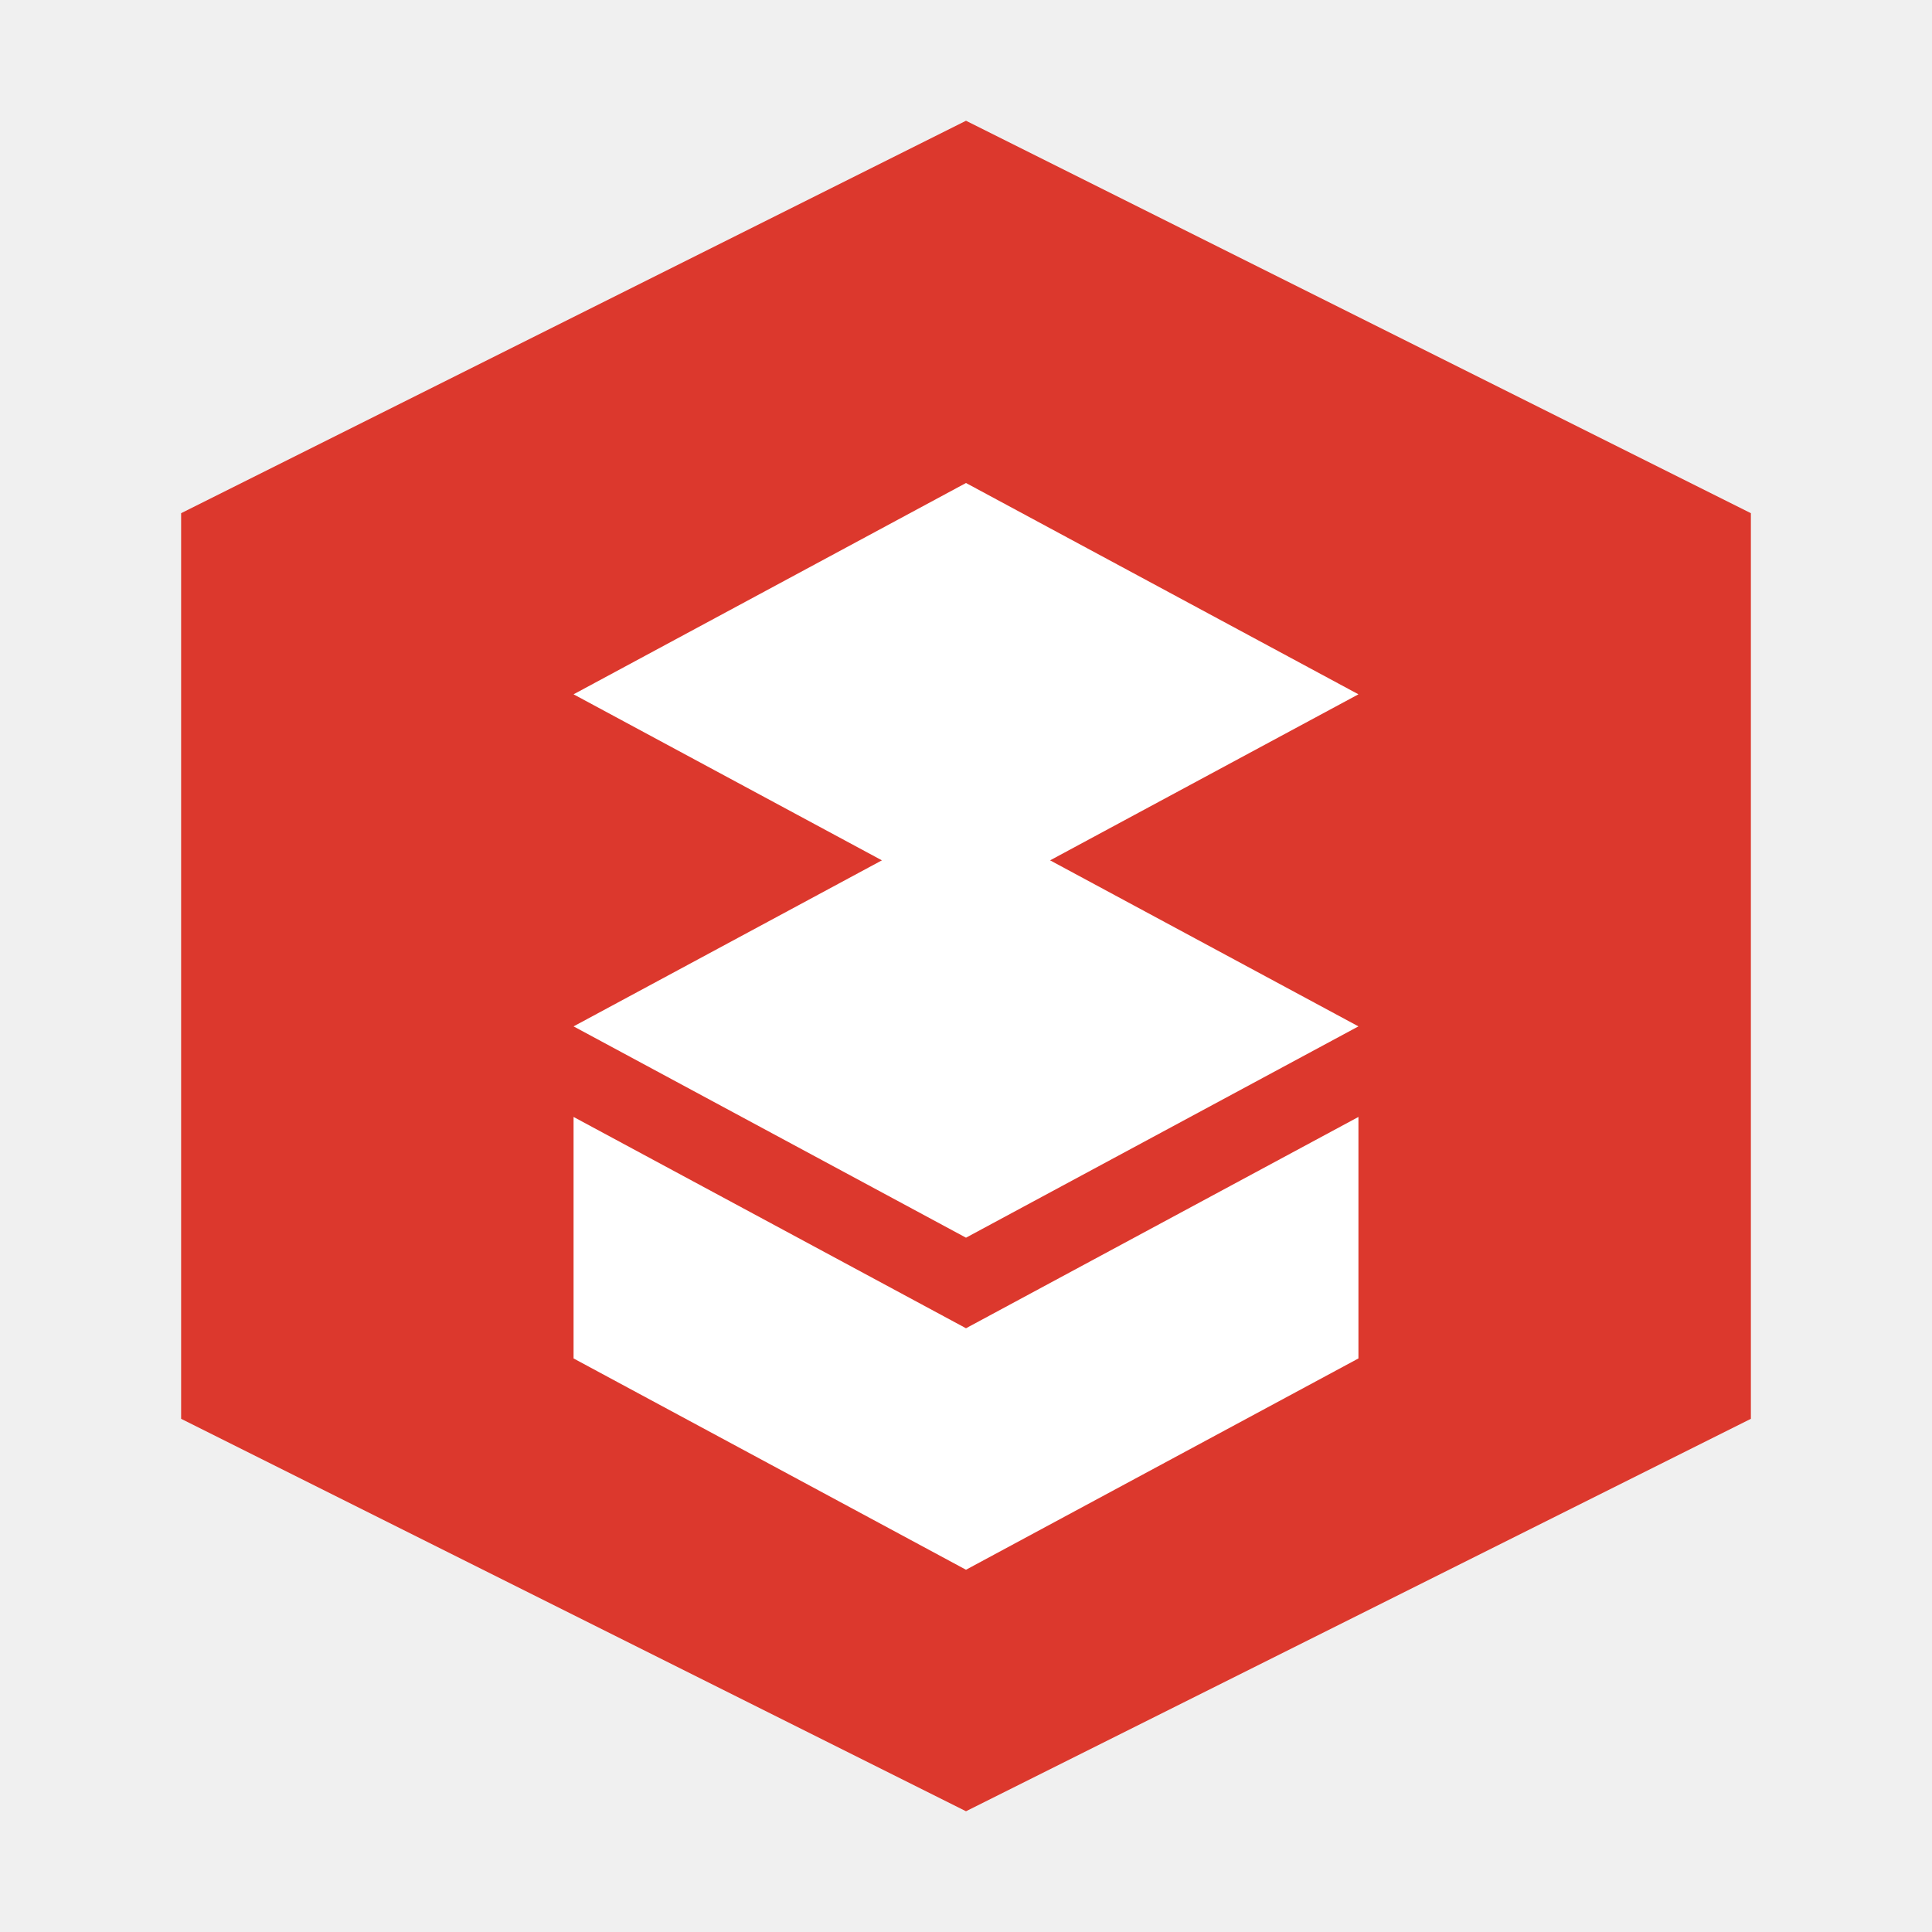
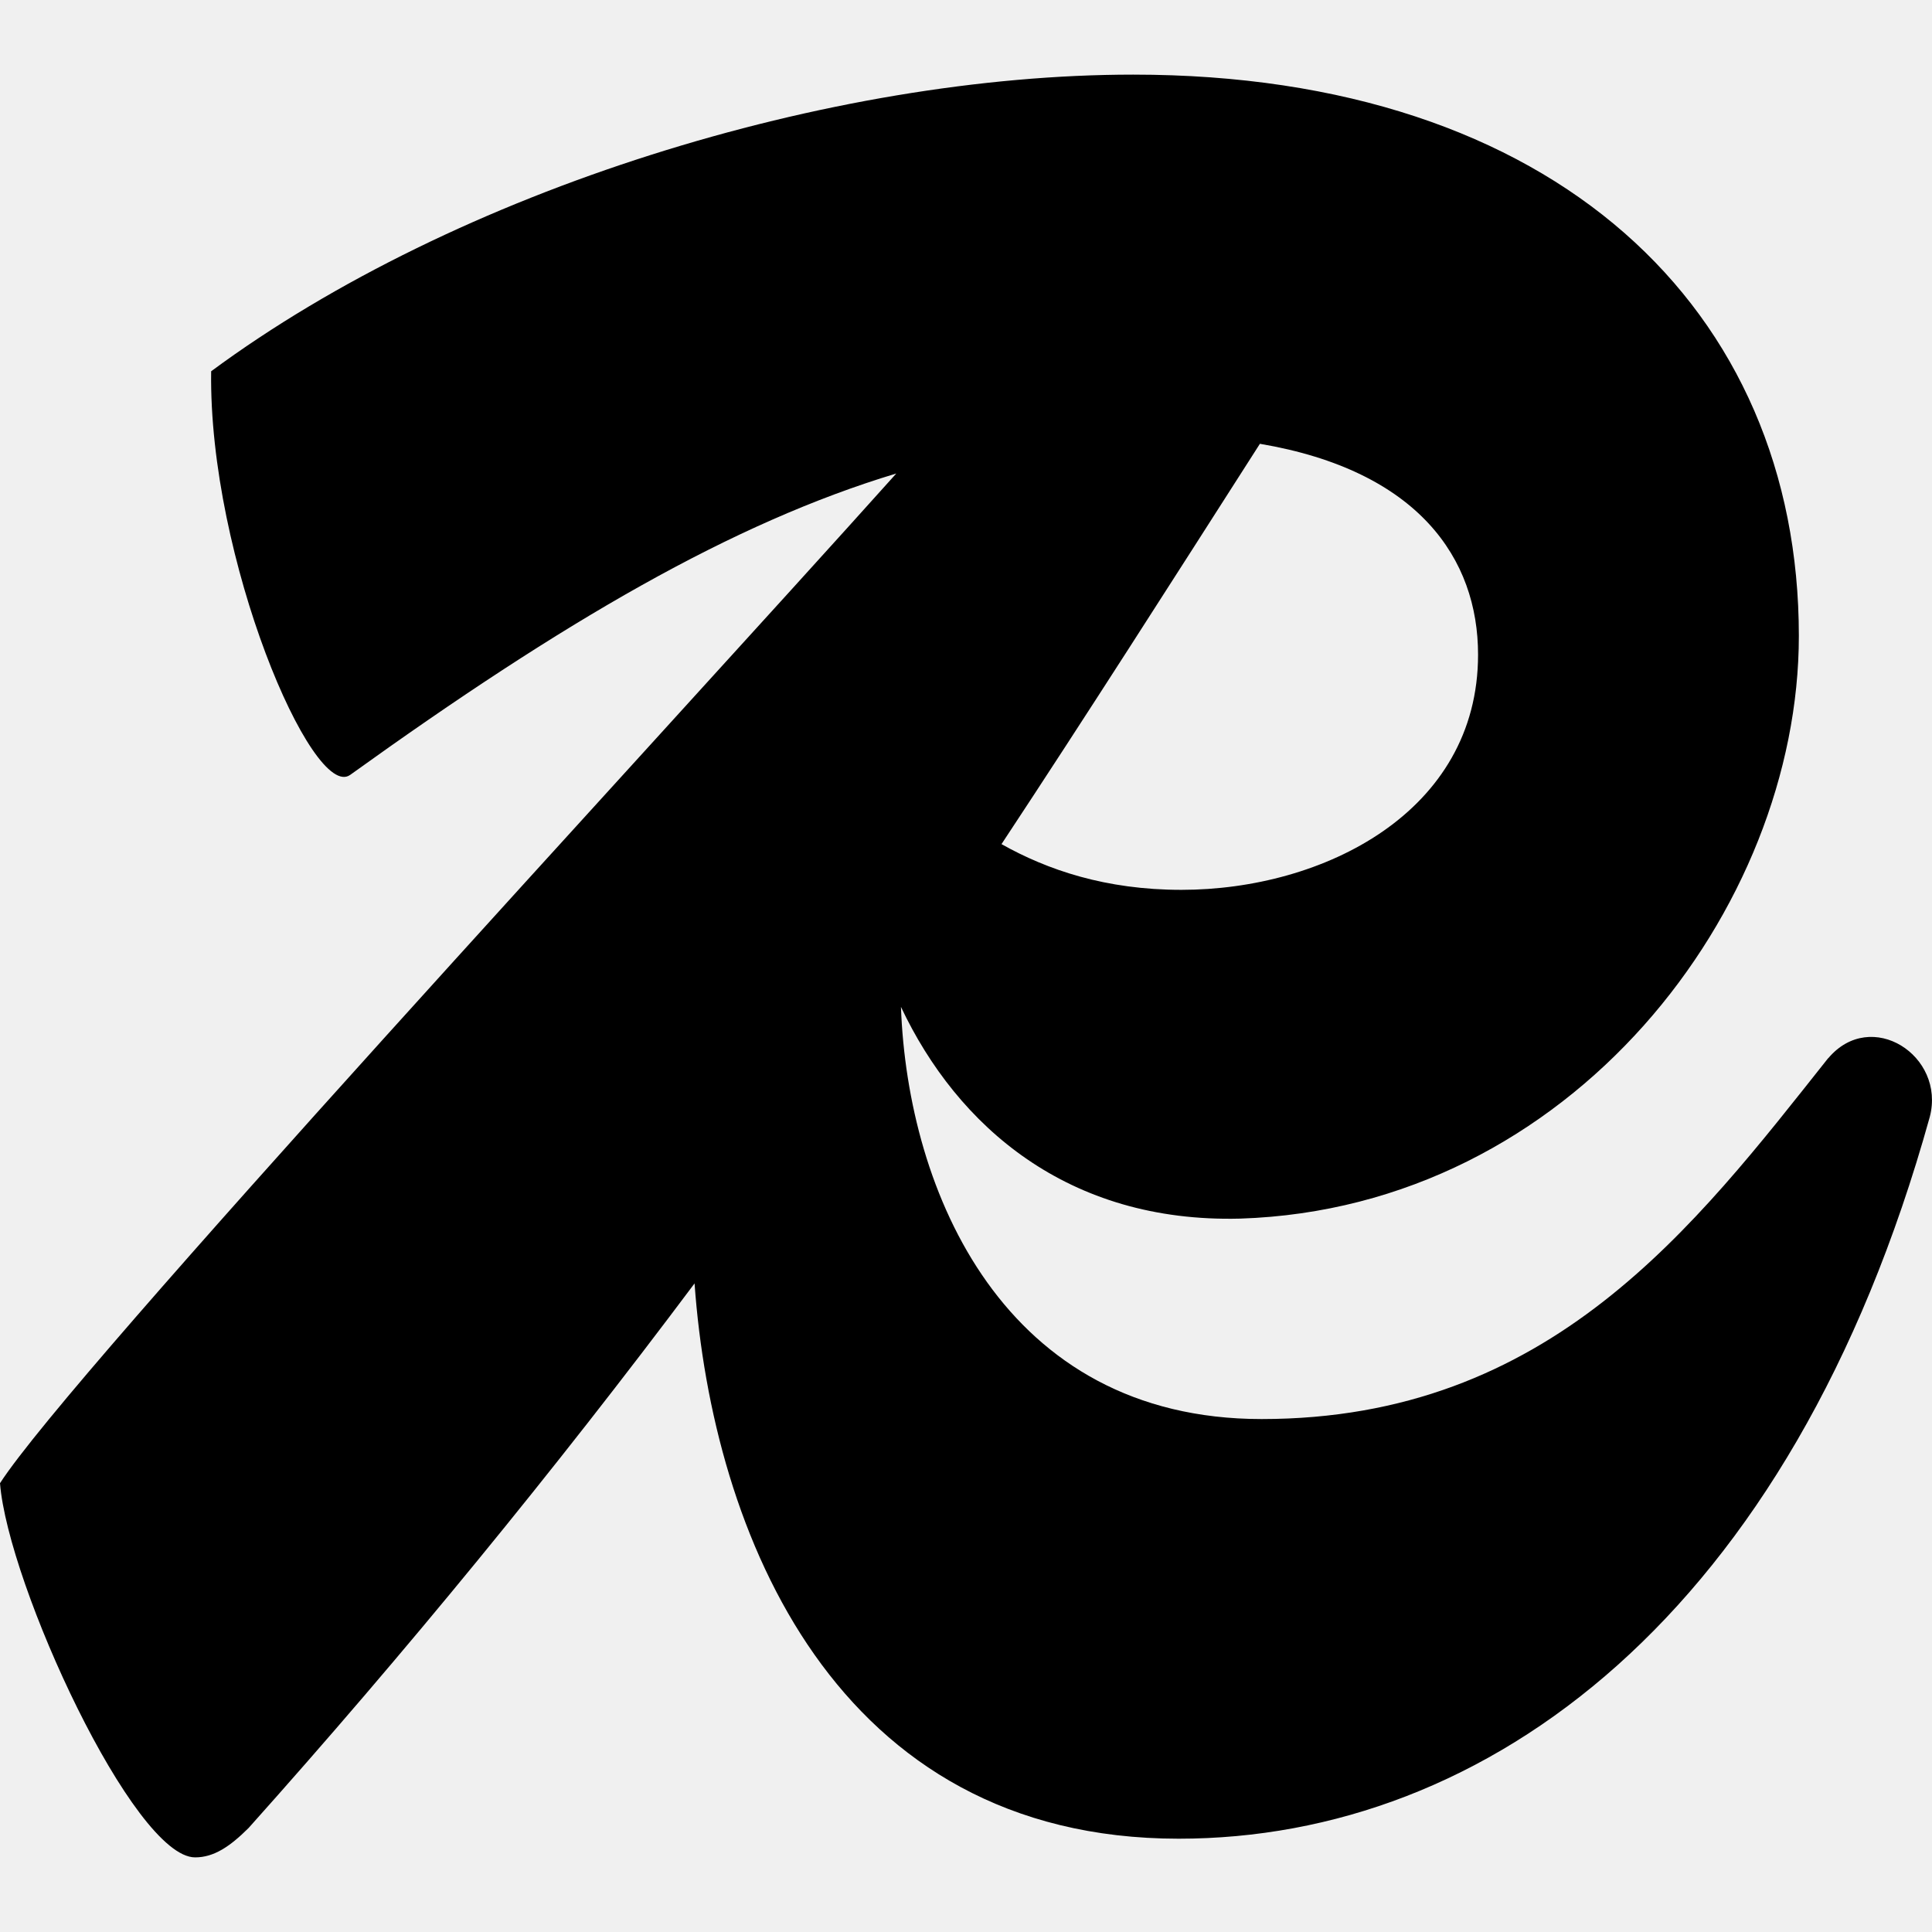
- <svg xmlns="http://www.w3.org/2000/svg" viewBox="0 0 64 64" role="img" aria-label="Redis">
-   <path fill="#dc382d" d="m32 4 26 13v30L32 60 6 47V17z" />
-   <path fill="#fff" d="m19 23 13-7 13 7-13 7zm0 11 13-7 13 7-13 7zm13 10 13-7v8l-13 7-13-7v-8z" />
+ <svg xmlns="http://www.w3.org/2000/svg" role="img" viewBox="0 0 24 24">
+   <path d="M22.71 13.145c-1.66 2.092-3.452 4.483-7.038 4.483-3.203 0-4.397-2.825-4.48-5.12.701 1.484 2.073 2.685 4.214 2.63 4.117-.133 6.94-3.852 6.94-7.239 0-4.05-3.022-6.972-8.268-6.972-3.752 0-8.4 1.428-11.455 3.685C2.59 6.937 3.885 9.958 4.35 9.626c2.648-1.904 4.748-3.13 6.784-3.744C8.12 9.244.886 17.05 0 18.425c.1 1.261 1.66 4.648 2.424 4.648.232 0 .431-.133.664-.365a100.49 100.49 0 0 0 5.54-6.765c.222 3.104 1.748 6.898 6.014 6.898 3.819 0 7.604-2.756 9.33-8.965.2-.764-.73-1.361-1.261-.73zm-4.349-5.013c0 1.959-1.926 2.922-3.685 2.922-.941 0-1.664-.247-2.235-.568 1.051-1.592 2.092-3.225 3.21-4.973 1.972.334 2.71 1.43 2.71 2.619z" />
</svg>
